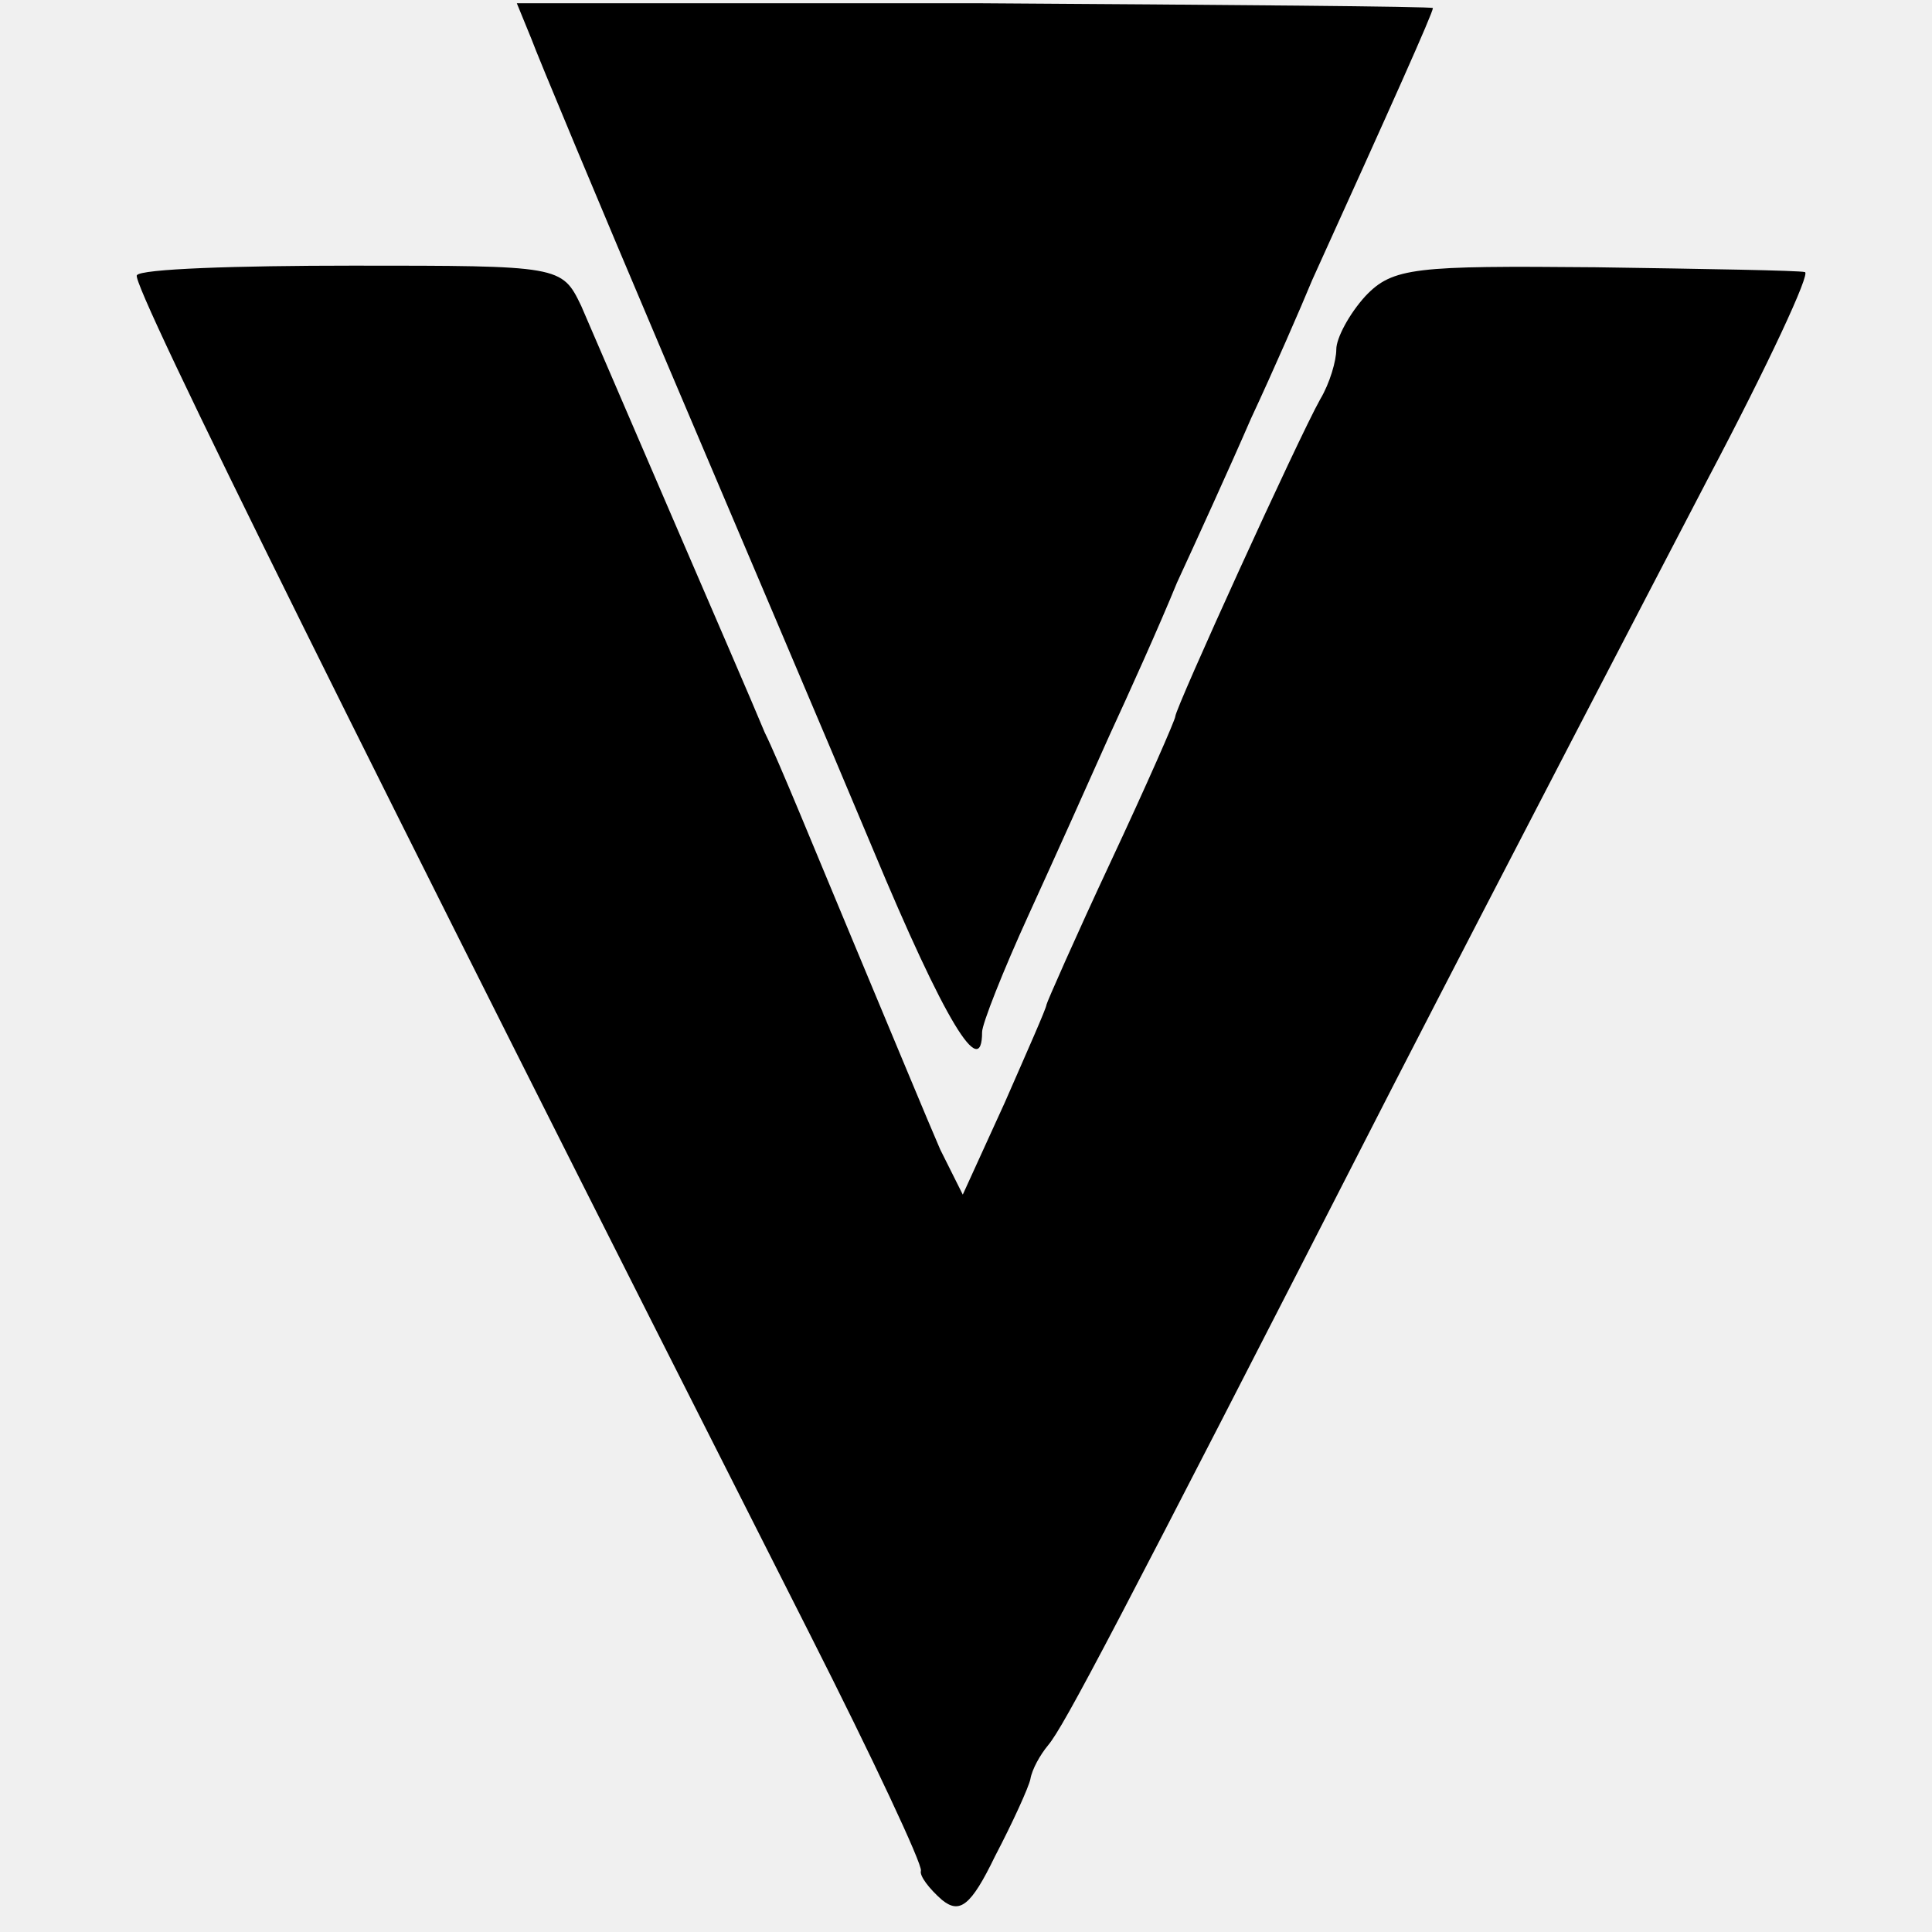
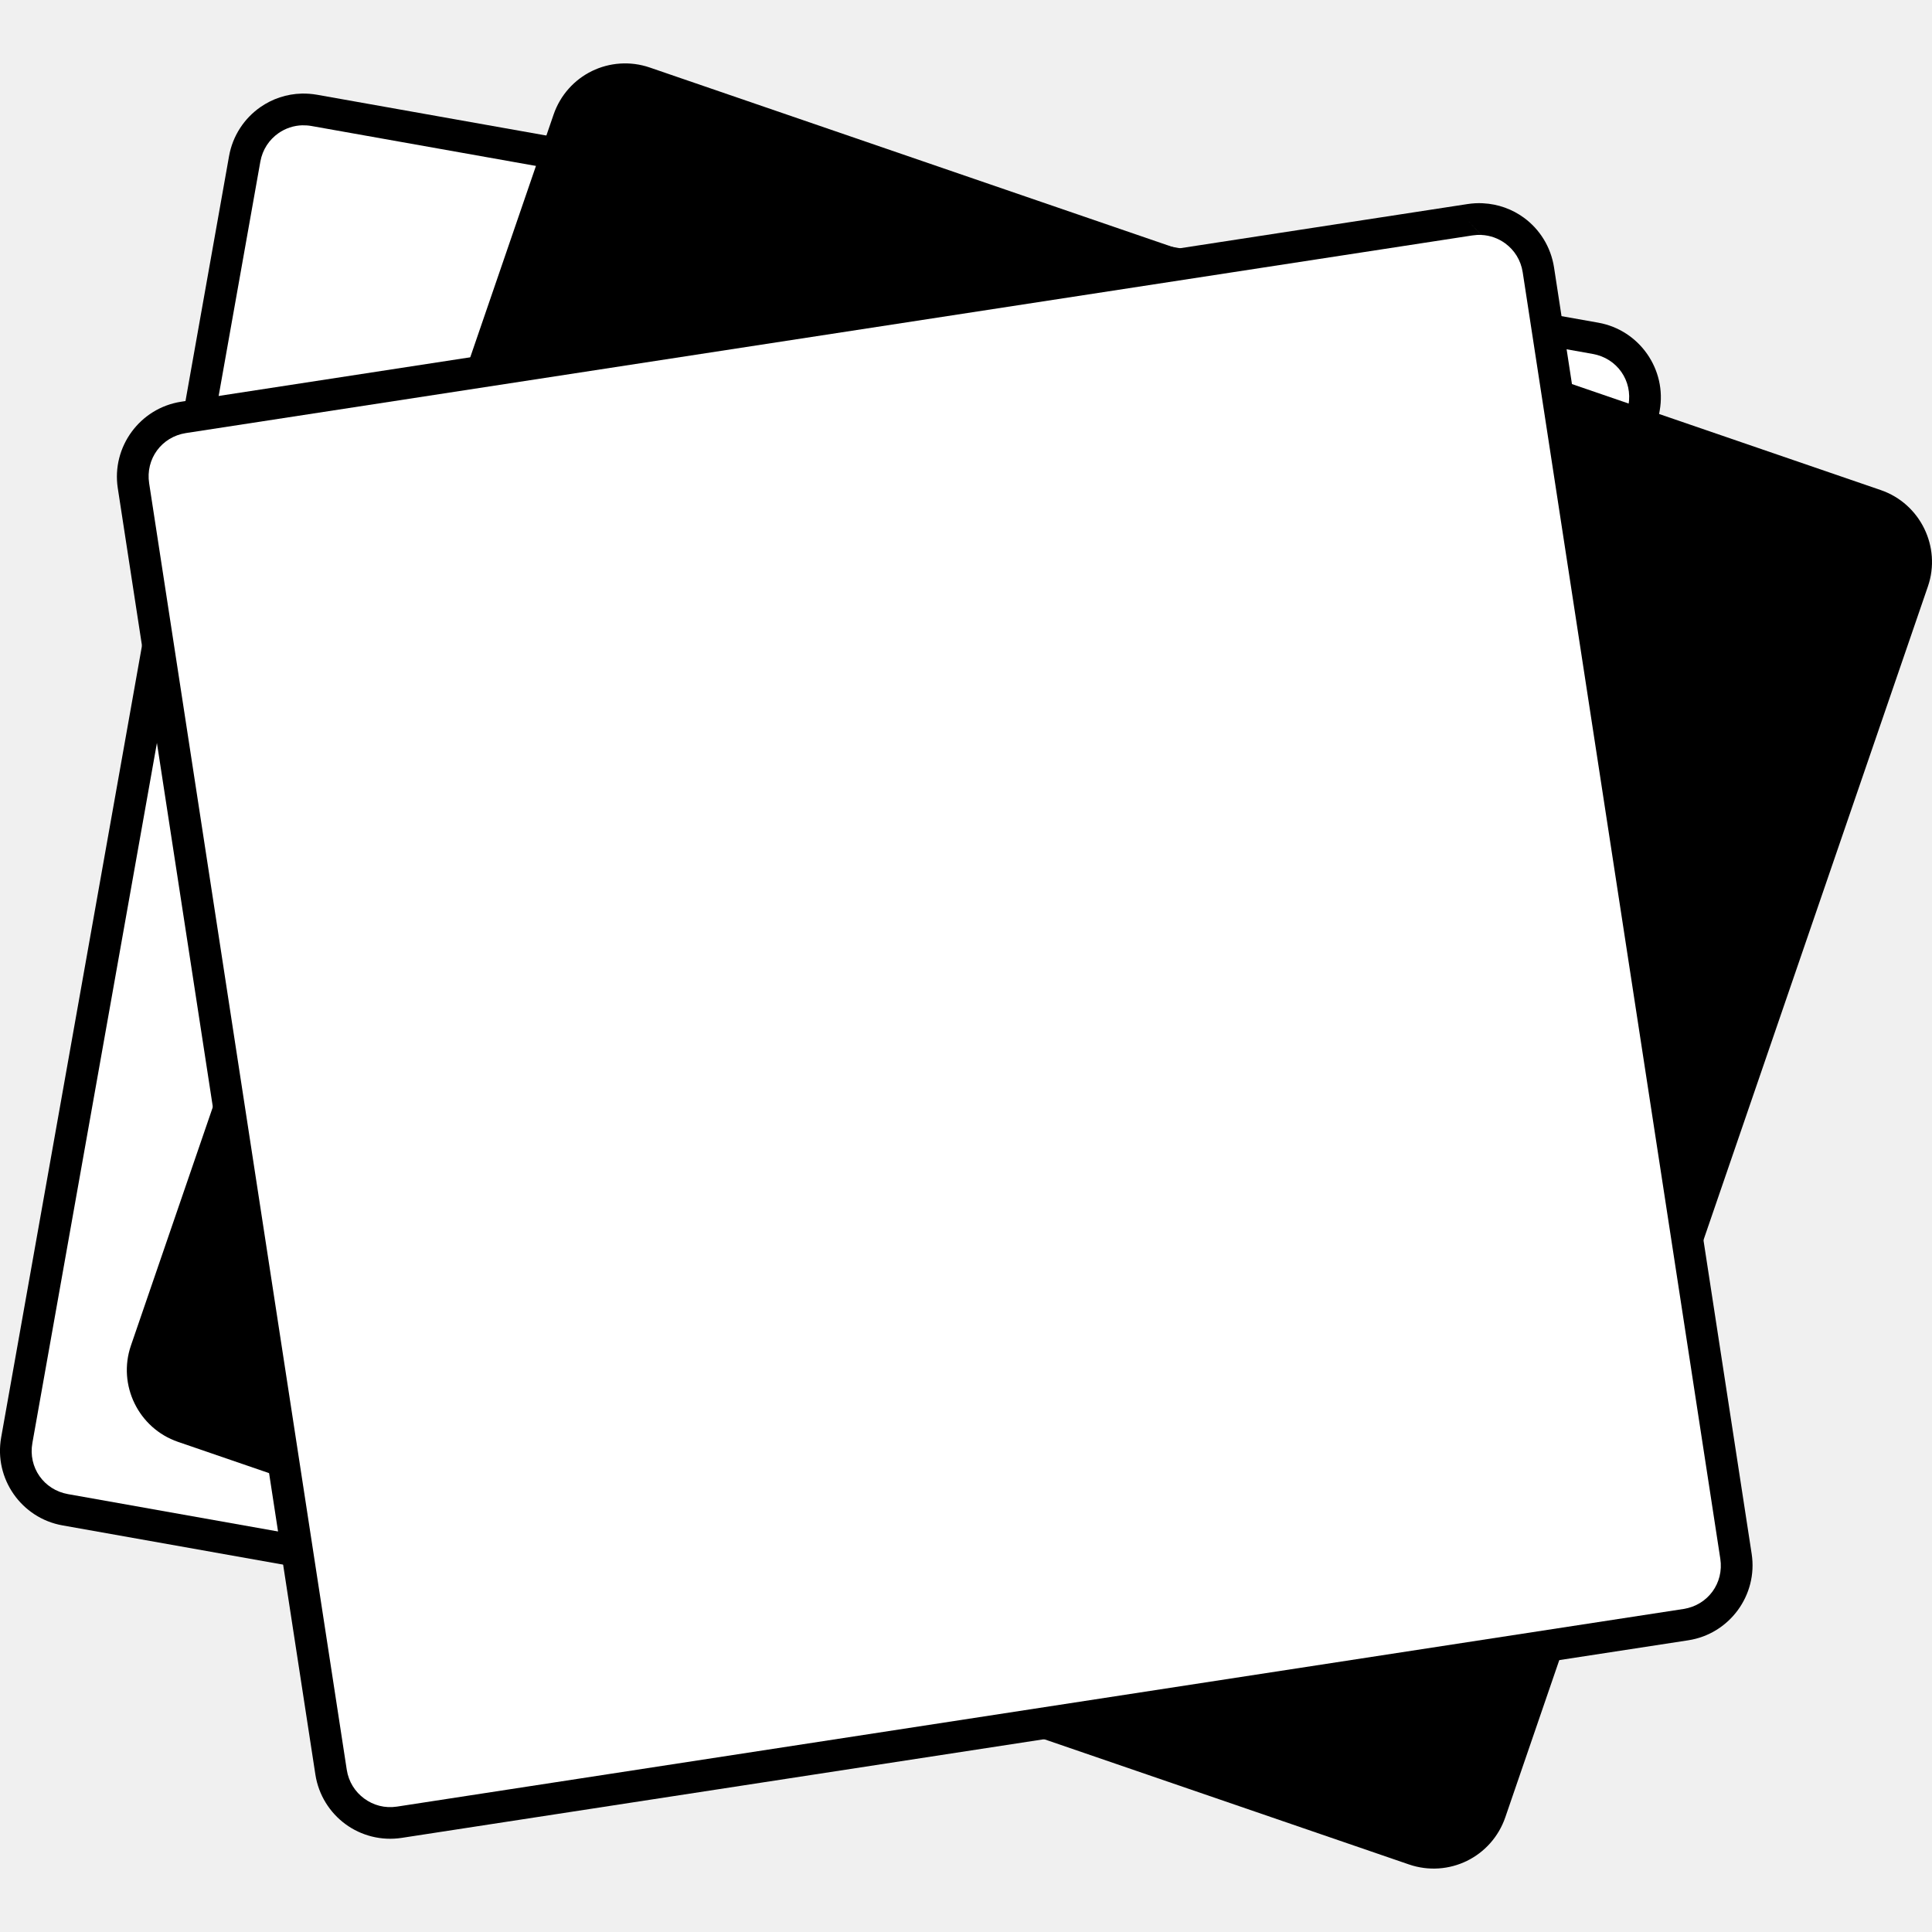
- <svg xmlns="http://www.w3.org/2000/svg" version="1.0" width="120pt" height="120pt" viewBox="0 0 120 120" preserveAspectRatio="xMidYMid meet">
-   <g transform="translate(0,120) scale(0.1,-0.1)" fill="#000000" stroke="none">
-     <path d="M330 1176 c4 -11 42 -102 84 -201 42 -99 100 -235 128 -302 45 -108 68 -145 68 -114 0 5 13 38 29 73 16 35 38 84 50 111 12 26 31 68 42 95 12 26 33 72 46 102 14 30 31 69 38 86 49 108 75 166 75 169 0 1 -128 2 -284 3 l-285 0 9 -22z" />
-     <path d="M85 1029 c-4 -5 140 -295 418 -844 39 -77 70 -143 69 -147 -1 -3 5 -11 13 -18 11 -9 18 -4 33 27 11 21 21 43 22 48 1 6 6 15 11 21 10 12 40 69 214 409 71 138 159 307 196 378 37 70 64 128 60 128 -3 1 -62 2 -130 3 -112 1 -126 0 -143 -18 -10 -11 -18 -26 -18 -33 0 -7 -4 -21 -10 -31 -14 -25 -90 -192 -90 -197 0 -2 -18 -43 -40 -90 -22 -47 -40 -88 -40 -89 0 -2 -12 -29 -26 -61 l-26 -57 -14 28 c-7 16 -31 74 -54 129 -23 55 -47 114 -55 130 -7 17 -33 77 -58 135 -25 58 -50 116 -56 130 -12 25 -13 25 -142 25 -72 0 -132 -2 -134 -6z" />
+ <svg xmlns="http://www.w3.org/2000/svg" width="120" height="120" viewBox="0 0 120 120" id="svg2" version="1.1">
+   <defs id="defs4">
+     </defs>
+   <g id="layer1" transform="translate(0,-932.3622)">
+     <g transform="matrix(1.847001,0,0,1.847001,-8.962529,-867.1292)" id="b120">
+       <rect ry="0" rx="0" y="974.277" x="4.852" height="64.97" width="64.97" id="rect5115" style="opacity:1;fill:none;fill-opacity:1;stroke:none;stroke-width:1;stroke-linecap:butt;stroke-linejoin:bevel;stroke-miterlimit:4;stroke-dasharray:none;stroke-dashoffset:0;stroke-opacity:1" />
+       <g id="g5758" transform="matrix(1.000004,0,0,1.000004,5.337308,-13.6045)">
+         <path id="path5756" d="m 9.66,991.025 c -0.509,0.013 -0.99,0.177 -1.391,0.457 -0.534,0.373 -0.928,0.954 -1.051,1.645 l -7.664,43.092 c -0.246,1.381 0.679,2.709 2.061,2.955 l 43.092,7.664 c 0.69,0.123 1.372,-0.043 1.906,-0.416 0.534,-0.373 0.926,-0.954 1.049,-1.645 l 7.666,-43.092 c 0.246,-1.381 -0.682,-2.709 -2.062,-2.955 l -43.09,-7.666 -0.002,0 c -0.172,-0.03 -0.345,-0.043 -0.514,-0.039 z" style="color:#000000;font-style:normal;font-variant:normal;font-weight:normal;font-stretch:normal;font-size:medium;line-height:normal;font-family:sans-serif;text-indent:0;text-align:start;text-decoration:none;text-decoration-line:none;text-decoration-style:solid;text-decoration-color:#000000;letter-spacing:normal;word-spacing:normal;text-transform:none;direction:ltr;block-progression:tb;writing-mode:lr-tb;baseline-shift:baseline;text-anchor:start;white-space:normal;clip-rule:nonzero;display:inline;overflow:visible;visibility:visible;opacity:1;isolation:auto;mix-blend-mode:normal;color-interpolation:sRGB;color-interpolation-filters:linearRGB;solid-color:#000000;solid-opacity:1;fill:#000000;fill-opacity:1;fill-rule:nonzero;stroke:none;stroke-width:1.067;stroke-linecap:butt;stroke-linejoin:bevel;stroke-miterlimit:4;stroke-dasharray:none;stroke-dashoffset:0;stroke-opacity:1;color-rendering:auto;image-rendering:auto;shape-rendering:auto;text-rendering:auto;enable-background:accumulate" />
+         <path id="path5103" d="m 9.686,992.092 c 0.098,-0.002 0.201,0.005 0.303,0.023 l 43.09,7.666 c 0.817,0.145 1.345,0.899 1.199,1.717 l -7.664,43.092 c -0.073,0.409 -0.299,0.74 -0.609,0.957 -0.31,0.217 -0.7,0.315 -1.109,0.242 L 1.803,1038.123 c -0.817,-0.145 -1.345,-0.901 -1.199,-1.719 L 8.27,993.314 c 0.073,-0.408 0.299,-0.74 0.609,-0.957 0.233,-0.163 0.511,-0.258 0.807,-0.266 z" style="color:#000000;font-style:normal;font-variant:normal;font-weight:normal;font-stretch:normal;font-size:medium;line-height:normal;font-family:sans-serif;text-indent:0;text-align:start;text-decoration:none;text-decoration-line:none;text-decoration-style:solid;text-decoration-color:#000000;letter-spacing:normal;word-spacing:normal;text-transform:none;direction:ltr;block-progression:tb;writing-mode:lr-tb;baseline-shift:baseline;text-anchor:start;white-space:normal;clip-rule:nonzero;display:inline;overflow:visible;visibility:visible;opacity:1;isolation:auto;mix-blend-mode:normal;color-interpolation:sRGB;color-interpolation-filters:linearRGB;solid-color:#000000;solid-opacity:1;fill:#ffffff;fill-opacity:1;fill-rule:nonzero;stroke:none;stroke-width:1.067;stroke-linecap:butt;stroke-linejoin:bevel;stroke-miterlimit:4;stroke-dasharray:none;stroke-dashoffset:0;stroke-opacity:1;color-rendering:auto;image-rendering:auto;shape-rendering:auto;text-rendering:auto;enable-background:accumulate" />
+         <path id="path5747" transform="matrix(0.5414181,0,0,0.5414181,-461.4266,993.5031)" d="m 889.867,-6.441 c -0.609,0.042 -1.2,0.2 -1.742,0.465 -1.081,0.529 -1.96,1.478 -2.381,2.703 L 859.492,73.186 c -0.841,2.45 0.471,5.139 2.922,5.98 l 76.459,26.248 c 1.225,0.421 2.518,0.309 3.6,-0.221 1.082,-0.529 1.962,-1.481 2.383,-2.705 l 26.25,-76.455 c 0.841,-2.45 -0.476,-5.141 -2.926,-5.982 L 891.721,-6.195 c -0.614,-0.211 -1.244,-0.288 -1.854,-0.246 z" style="color:#000000;font-style:normal;font-variant:normal;font-weight:normal;font-stretch:normal;font-size:medium;line-height:normal;font-family:sans-serif;text-indent:0;text-align:start;text-decoration:none;text-decoration-line:none;text-decoration-style:solid;text-decoration-color:#000000;letter-spacing:normal;word-spacing:normal;text-transform:none;direction:ltr;block-progression:tb;writing-mode:lr-tb;baseline-shift:baseline;text-anchor:start;white-space:normal;clip-rule:nonzero;display:inline;overflow:visible;visibility:visible;opacity:1;isolation:auto;mix-blend-mode:normal;color-interpolation:sRGB;color-interpolation-filters:linearRGB;solid-color:#000000;solid-opacity:1;fill:#000000;fill-opacity:1;fill-rule:nonzero;stroke:none;stroke-width:1.067;stroke-linecap:butt;stroke-linejoin:bevel;stroke-miterlimit:4;stroke-dasharray:none;stroke-dashoffset:0;stroke-opacity:1;color-rendering:auto;image-rendering:auto;shape-rendering:auto;text-rendering:auto;enable-background:accumulate" />
+         <path id="path5752" d="m 49.383,994.713 c -0.172,-0.009 -0.344,8.3e-4 -0.516,0.027 l -43.26,6.647 c -1.386,0.213 -2.344,1.52 -2.131,2.906 l 6.645,43.26 c 0.107,0.693 0.487,1.283 1.012,1.668 l 0,0 c 0.525,0.385 1.201,0.568 1.895,0.461 l 43.262,-6.644 c 1.386,-0.213 2.344,-1.52 2.131,-2.906 l -6.646,-43.26 c -0.107,-0.693 -0.485,-1.285 -1.01,-1.67 -0.392,-0.288 -0.87,-0.463 -1.377,-0.488 -0.002,-7e-5 -0.002,-0.002 -0.004,-0.002 z" style="color:#000000;font-style:normal;font-variant:normal;font-weight:normal;font-stretch:normal;font-size:medium;line-height:normal;font-family:sans-serif;text-indent:0;text-align:start;text-decoration:none;text-decoration-line:none;text-decoration-style:solid;text-decoration-color:#000000;letter-spacing:normal;word-spacing:normal;text-transform:none;direction:ltr;block-progression:tb;writing-mode:lr-tb;baseline-shift:baseline;text-anchor:start;white-space:normal;clip-rule:nonzero;display:inline;overflow:visible;visibility:visible;opacity:1;isolation:auto;mix-blend-mode:normal;color-interpolation:sRGB;color-interpolation-filters:linearRGB;solid-color:#000000;solid-opacity:1;fill:#000000;fill-opacity:1;fill-rule:nonzero;stroke:none;stroke-width:1.067;stroke-linecap:butt;stroke-linejoin:bevel;stroke-miterlimit:4;stroke-dasharray:none;stroke-dashoffset:0;stroke-opacity:1;color-rendering:auto;image-rendering:auto;shape-rendering:auto;text-rendering:auto;enable-background:accumulate" />
+         <path id="path5111" d="m 48.824,995.246 0.508,0.533 c 0.295,0.014 0.571,0.115 0.801,0.283 0.306,0.224 0.525,0.561 0.588,0.971 l 6.645,43.262 c 0.126,0.821 -0.418,1.563 -1.238,1.69 l -43.262,6.646 c -0.41,0.063 -0.796,-0.045 -1.102,-0.27 -0.306,-0.225 -0.525,-0.561 -0.588,-0.971 L 4.531,1004.131 c -0.126,-0.821 0.418,-1.563 1.238,-1.69 l 43.26,-6.646 0.002,0 c 0.104,-0.016 0.204,-0.021 0.299,-0.016 l -0.506,-0.533 z" style="color:#000000;font-style:normal;font-variant:normal;font-weight:normal;font-stretch:normal;font-size:medium;line-height:normal;font-family:sans-serif;text-indent:0;text-align:start;text-decoration:none;text-decoration-line:none;text-decoration-style:solid;text-decoration-color:#000000;letter-spacing:normal;word-spacing:normal;text-transform:none;direction:ltr;block-progression:tb;writing-mode:lr-tb;baseline-shift:baseline;text-anchor:start;white-space:normal;clip-rule:nonzero;display:inline;overflow:visible;visibility:visible;opacity:1;isolation:auto;mix-blend-mode:normal;color-interpolation:sRGB;color-interpolation-filters:linearRGB;solid-color:#000000;solid-opacity:1;fill:#ffffff;fill-opacity:1;fill-rule:nonzero;stroke:none;stroke-width:1.067;stroke-linecap:butt;stroke-linejoin:bevel;stroke-miterlimit:4;stroke-dasharray:none;stroke-dashoffset:0;stroke-opacity:1;color-rendering:auto;image-rendering:auto;shape-rendering:auto;text-rendering:auto;enable-background:accumulate" />
+       </g>
+     </g>
  </g>
</svg>
